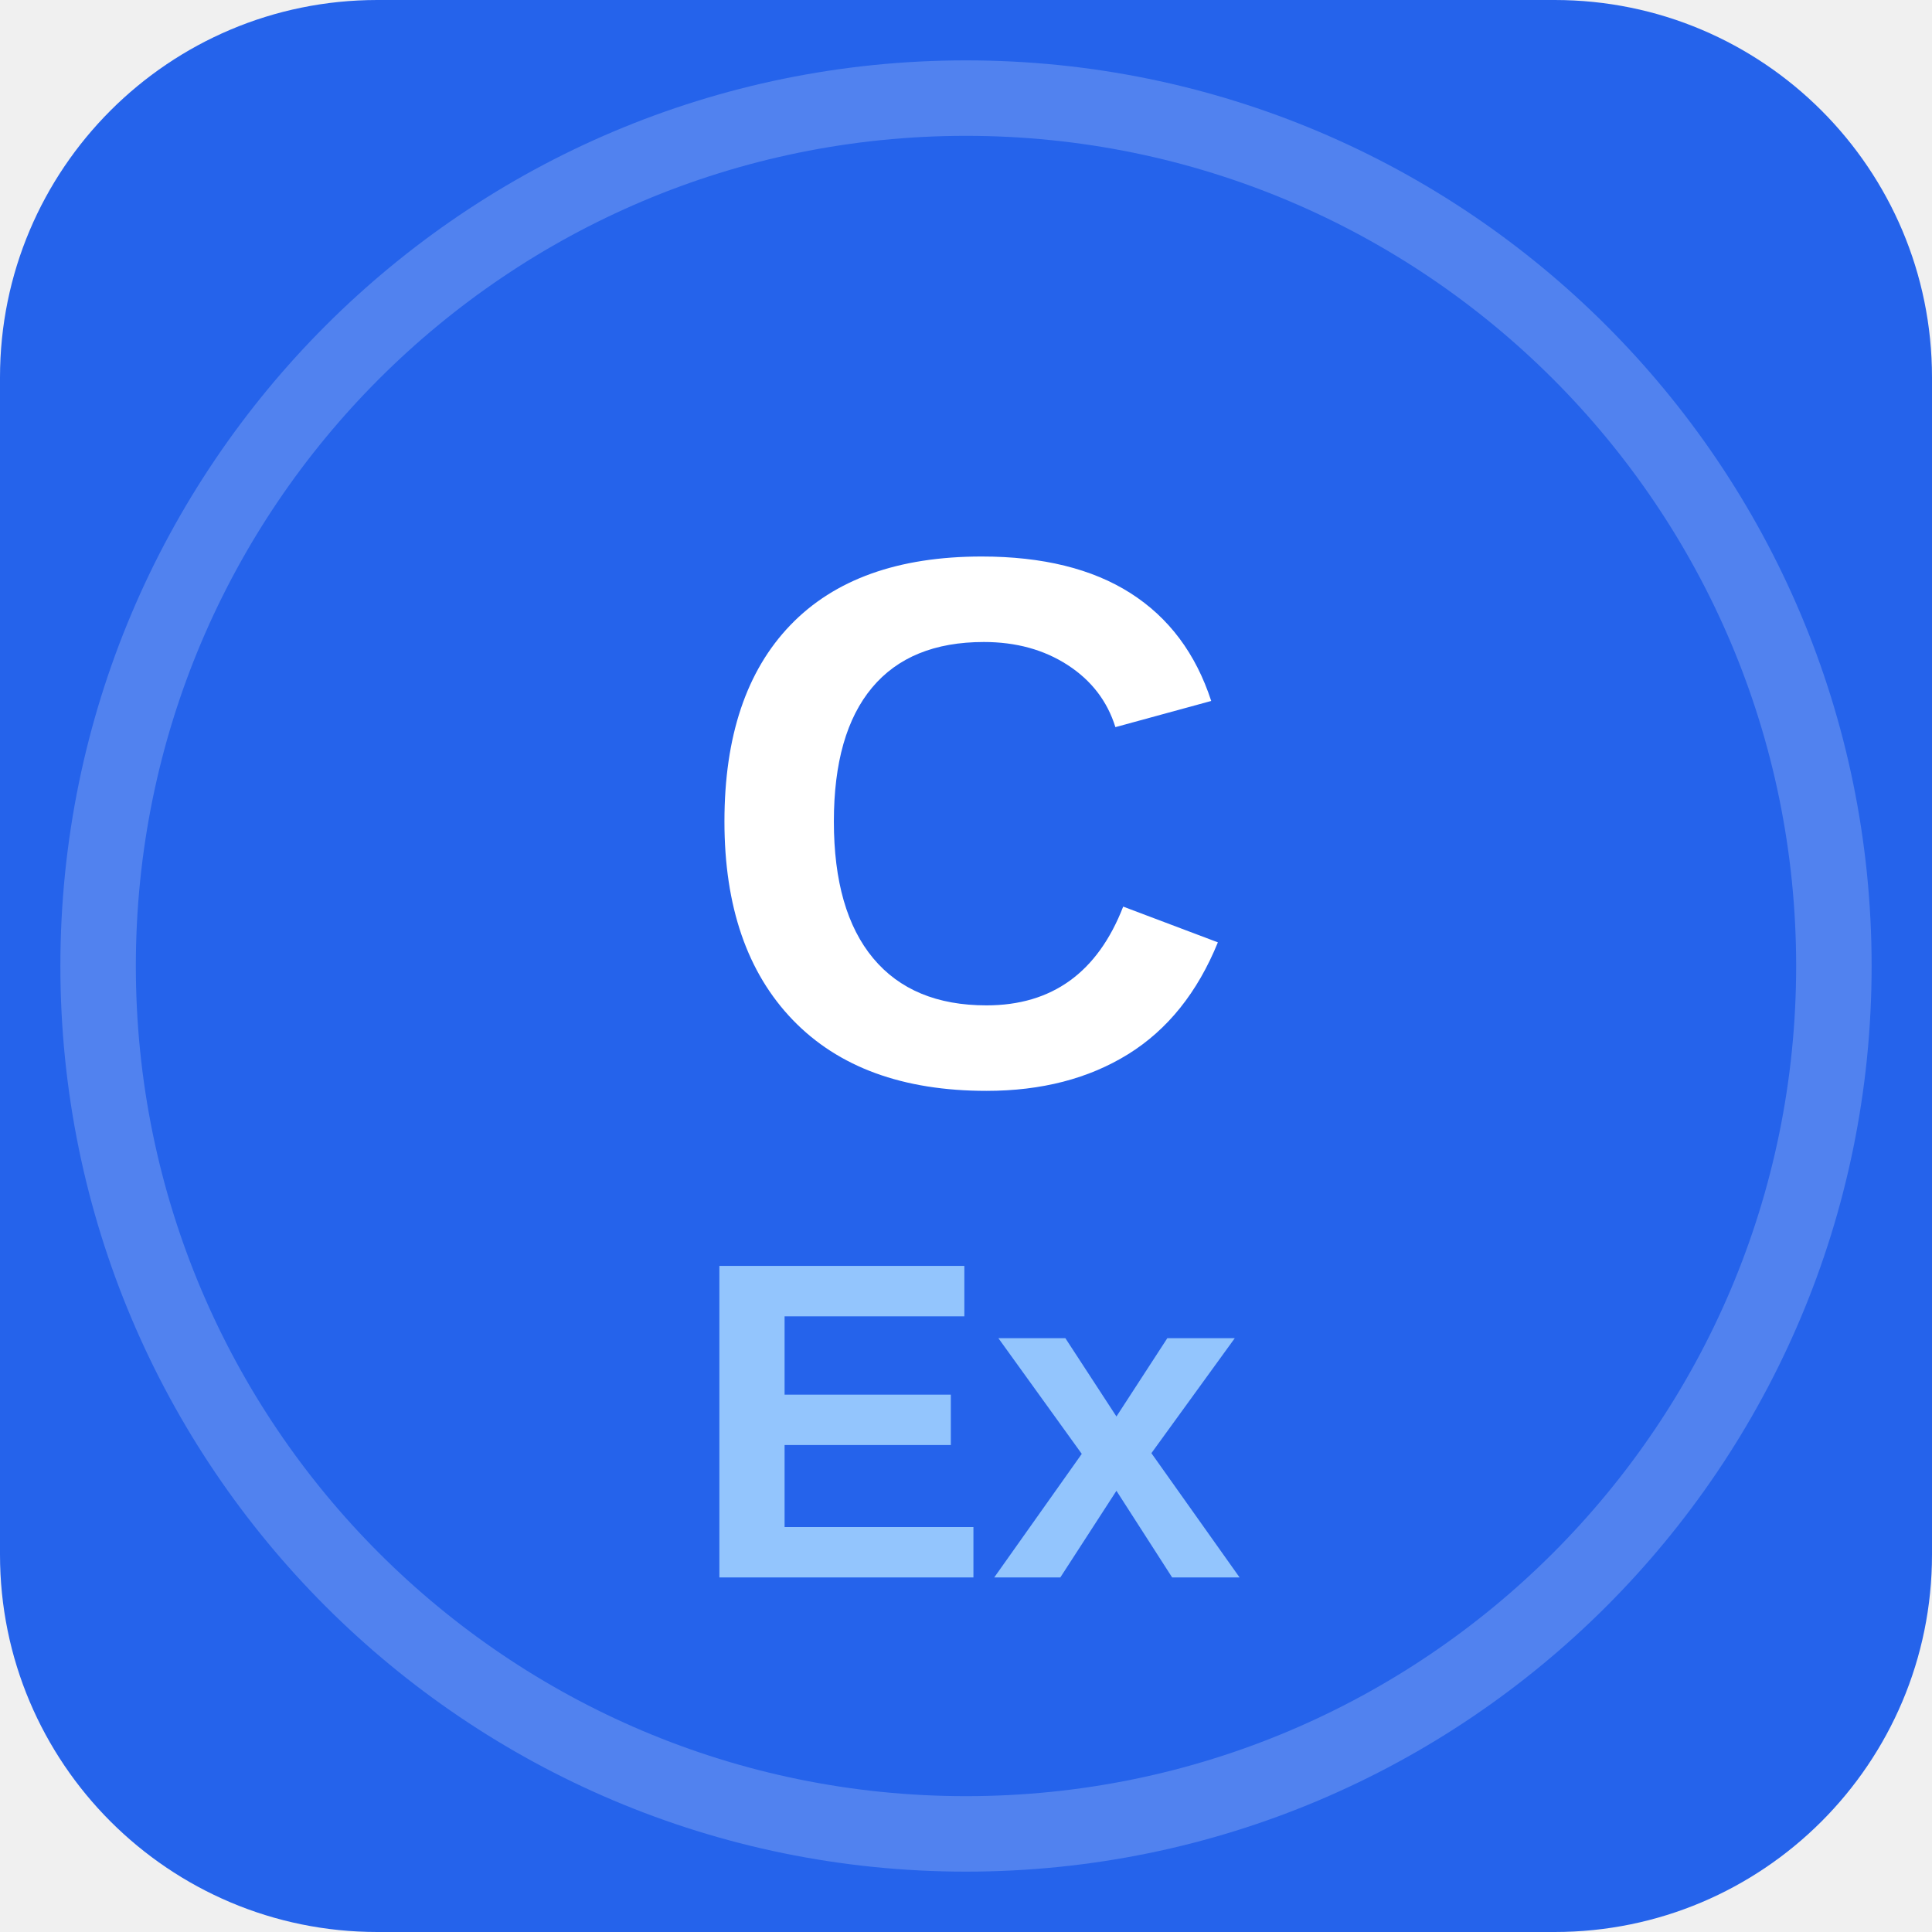
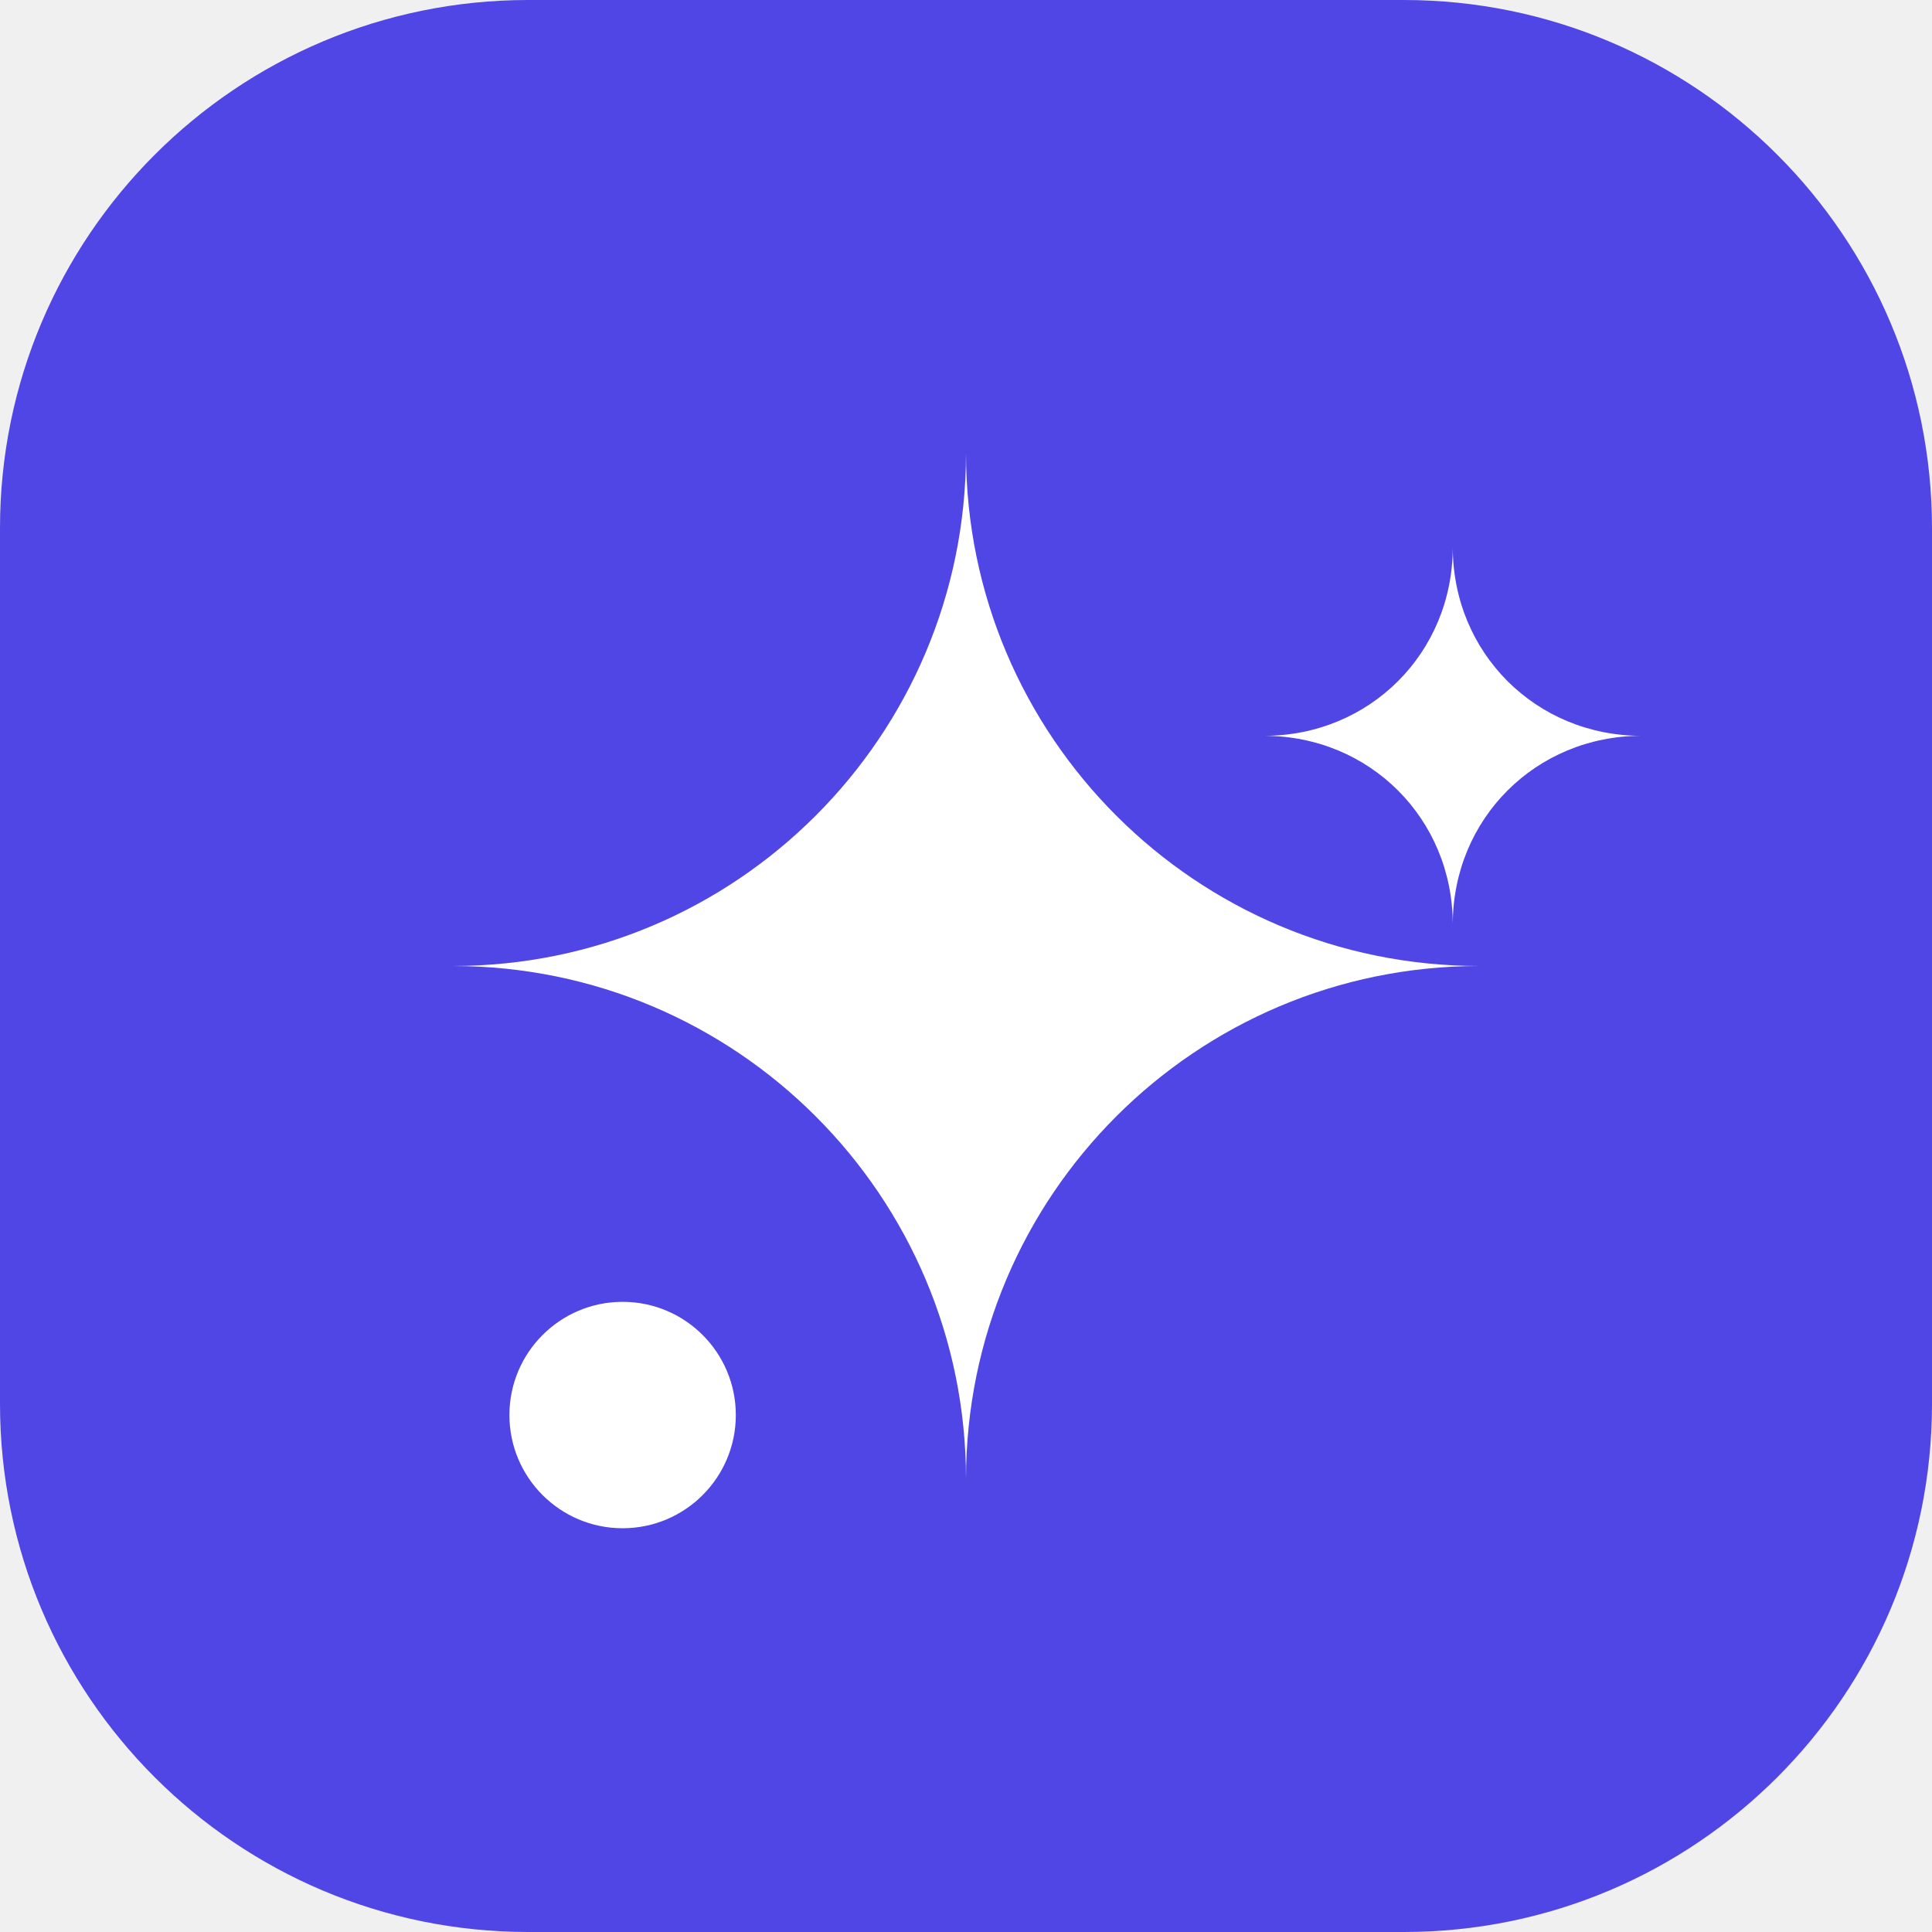
- <svg xmlns="http://www.w3.org/2000/svg" width="512" height="512" viewBox="0 0 512 512">
-   <rect width="512" height="512" rx="100" fill="#2563eb" />
-   <text x="50%" y="45%" font-family="Arial, sans-serif" font-weight="900" font-size="200" fill="white" text-anchor="middle" dominant-baseline="middle">C</text>
-   <text x="50%" y="75%" font-family="Arial, sans-serif" font-weight="900" font-size="120" fill="#93c5fd" text-anchor="middle" dominant-baseline="middle">Ex</text>
-   <circle cx="256" cy="256" r="230" fill="none" stroke="white" stroke-width="20" opacity="0.2" />
+ <svg xmlns="http://www.w3.org/2000/svg" viewBox="0 0 512 512">
+   <rect width="512" height="512" rx="140" fill="#4f46e5" />
+   <g fill="#ffffff">
+     <path d="M256 120c0 75.1-60.9 136-136 136 75.1 0 136 60.9 136 136 0-75.1 60.9-136 136-136-75.1 0-136-60.9-136-136z" />
+     <path d="M385 145c0 28-22 50-50 50 28 0 50 22 50 50 0-28 22-50 50-50-28 0-50-22-50-50z" />
+     <circle cx="165" cy="375" r="30" />
+   </g>
</svg>
